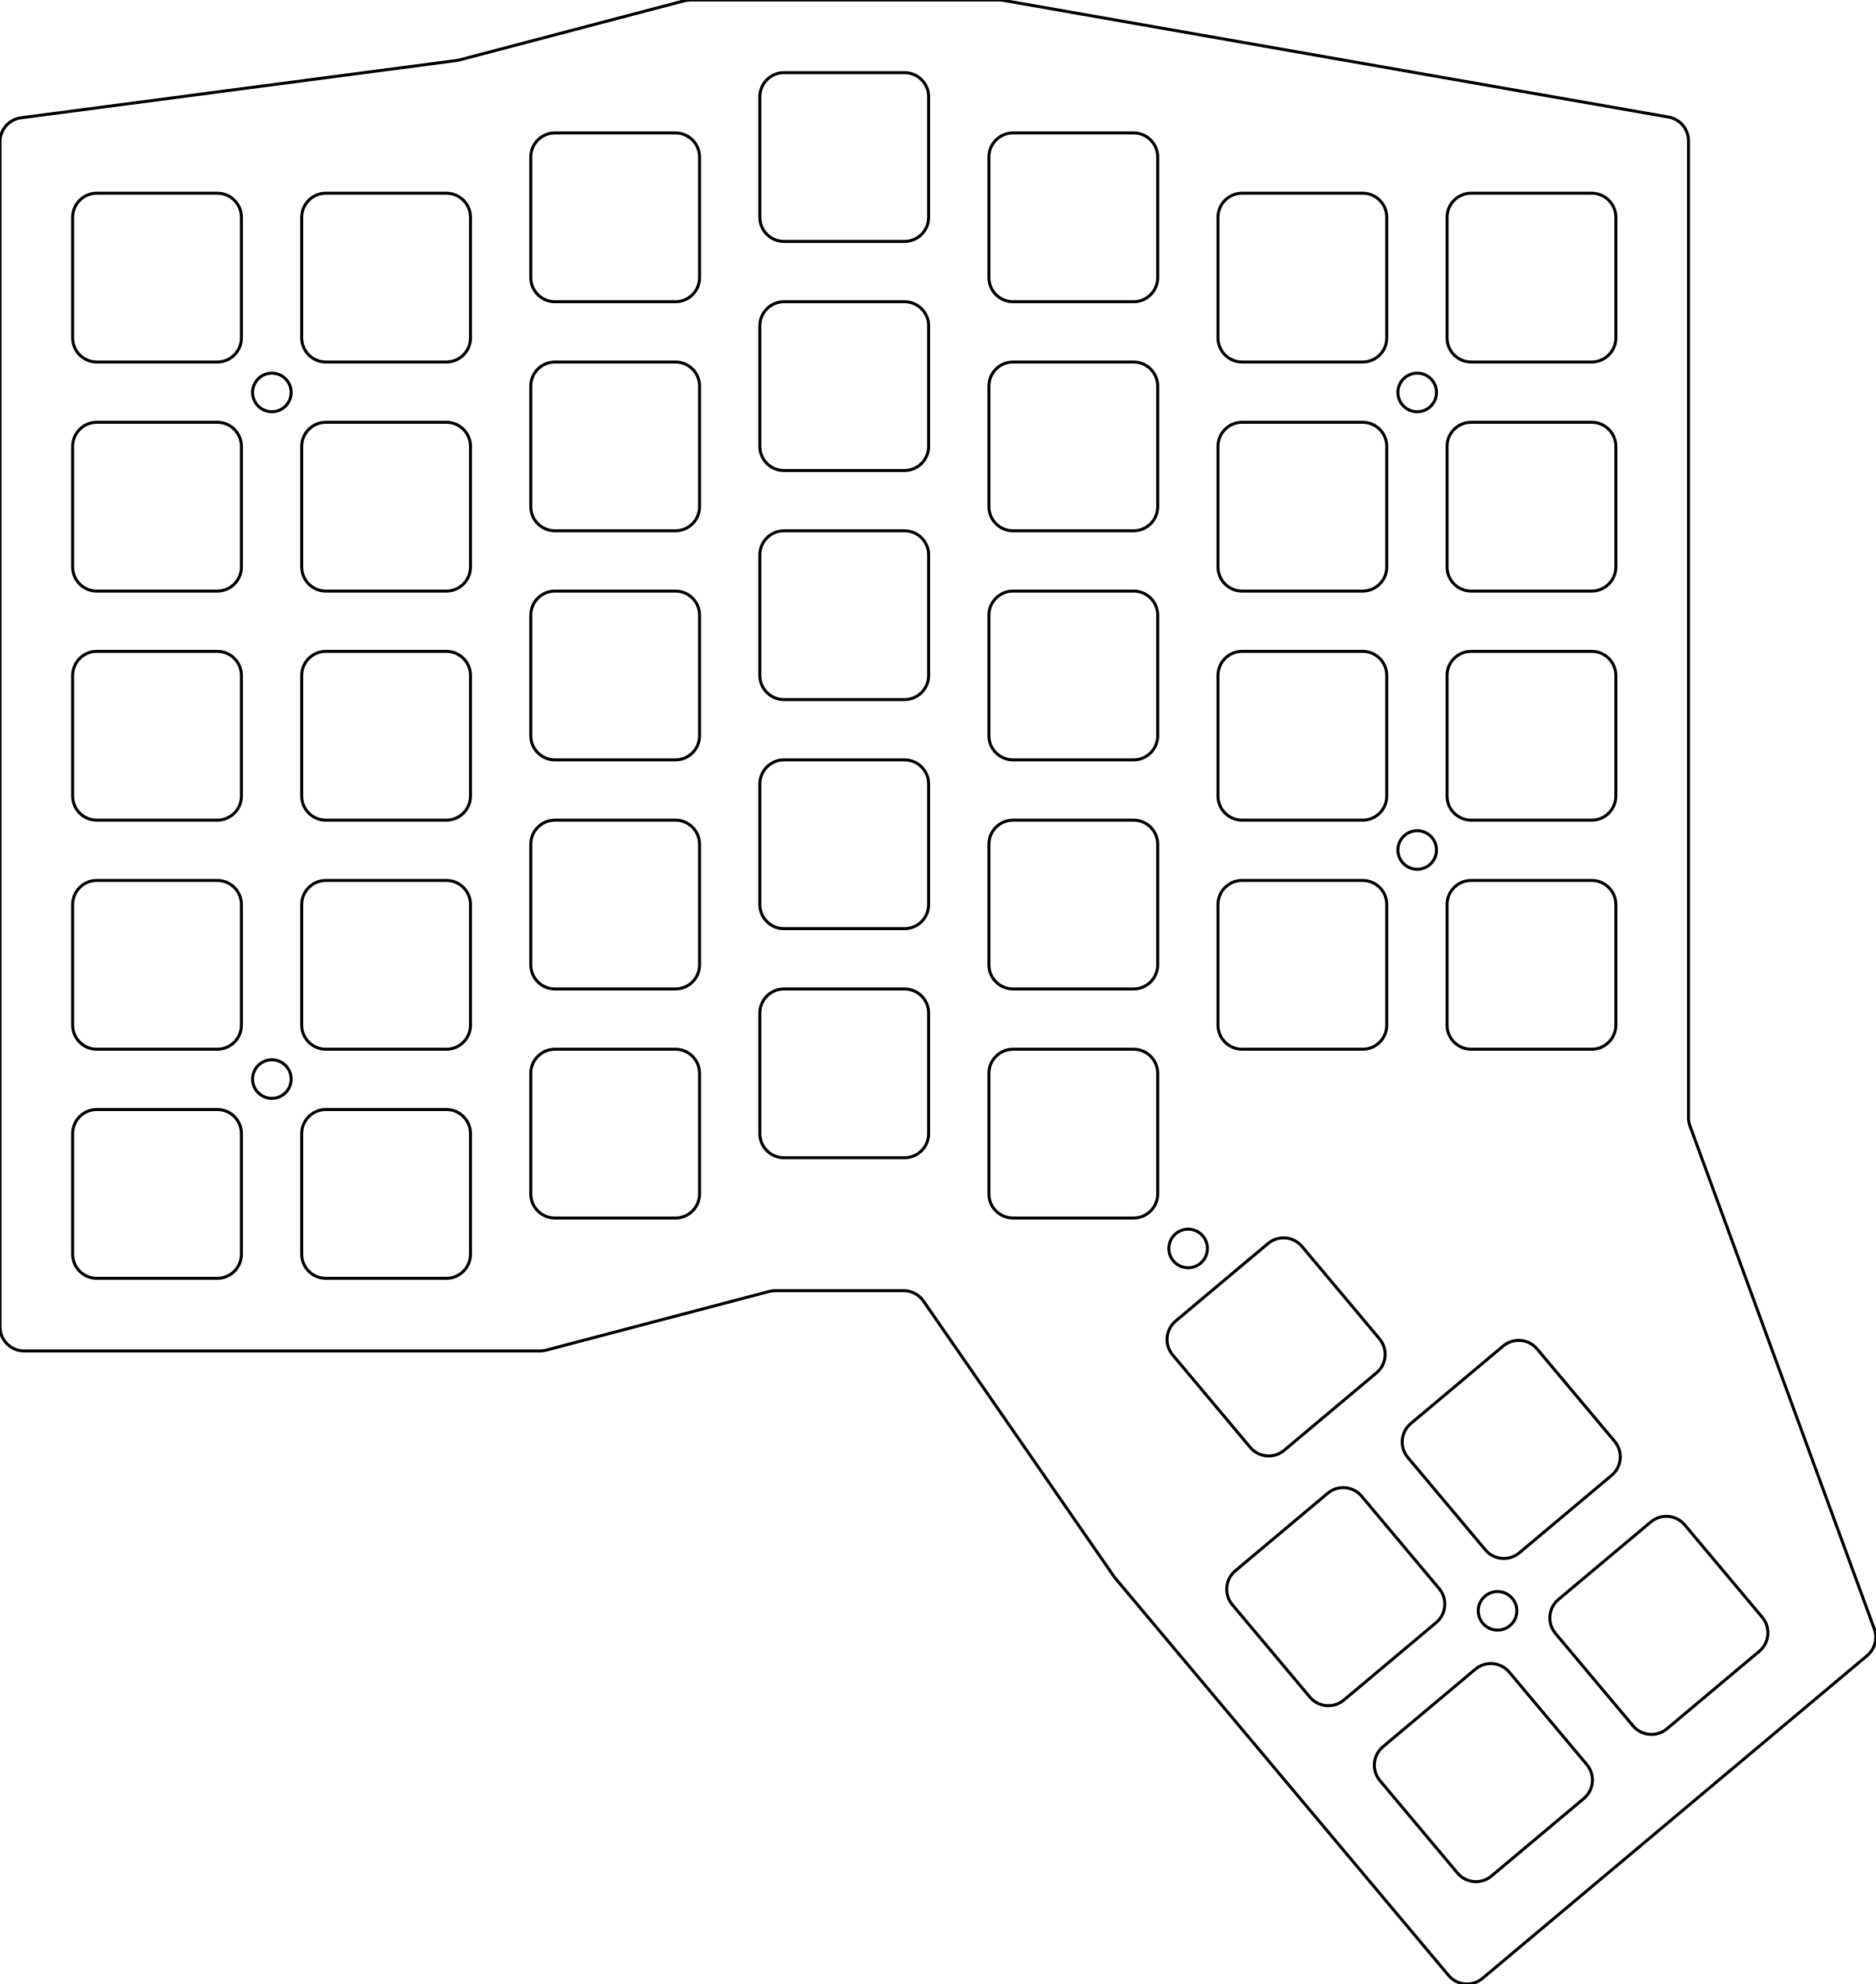
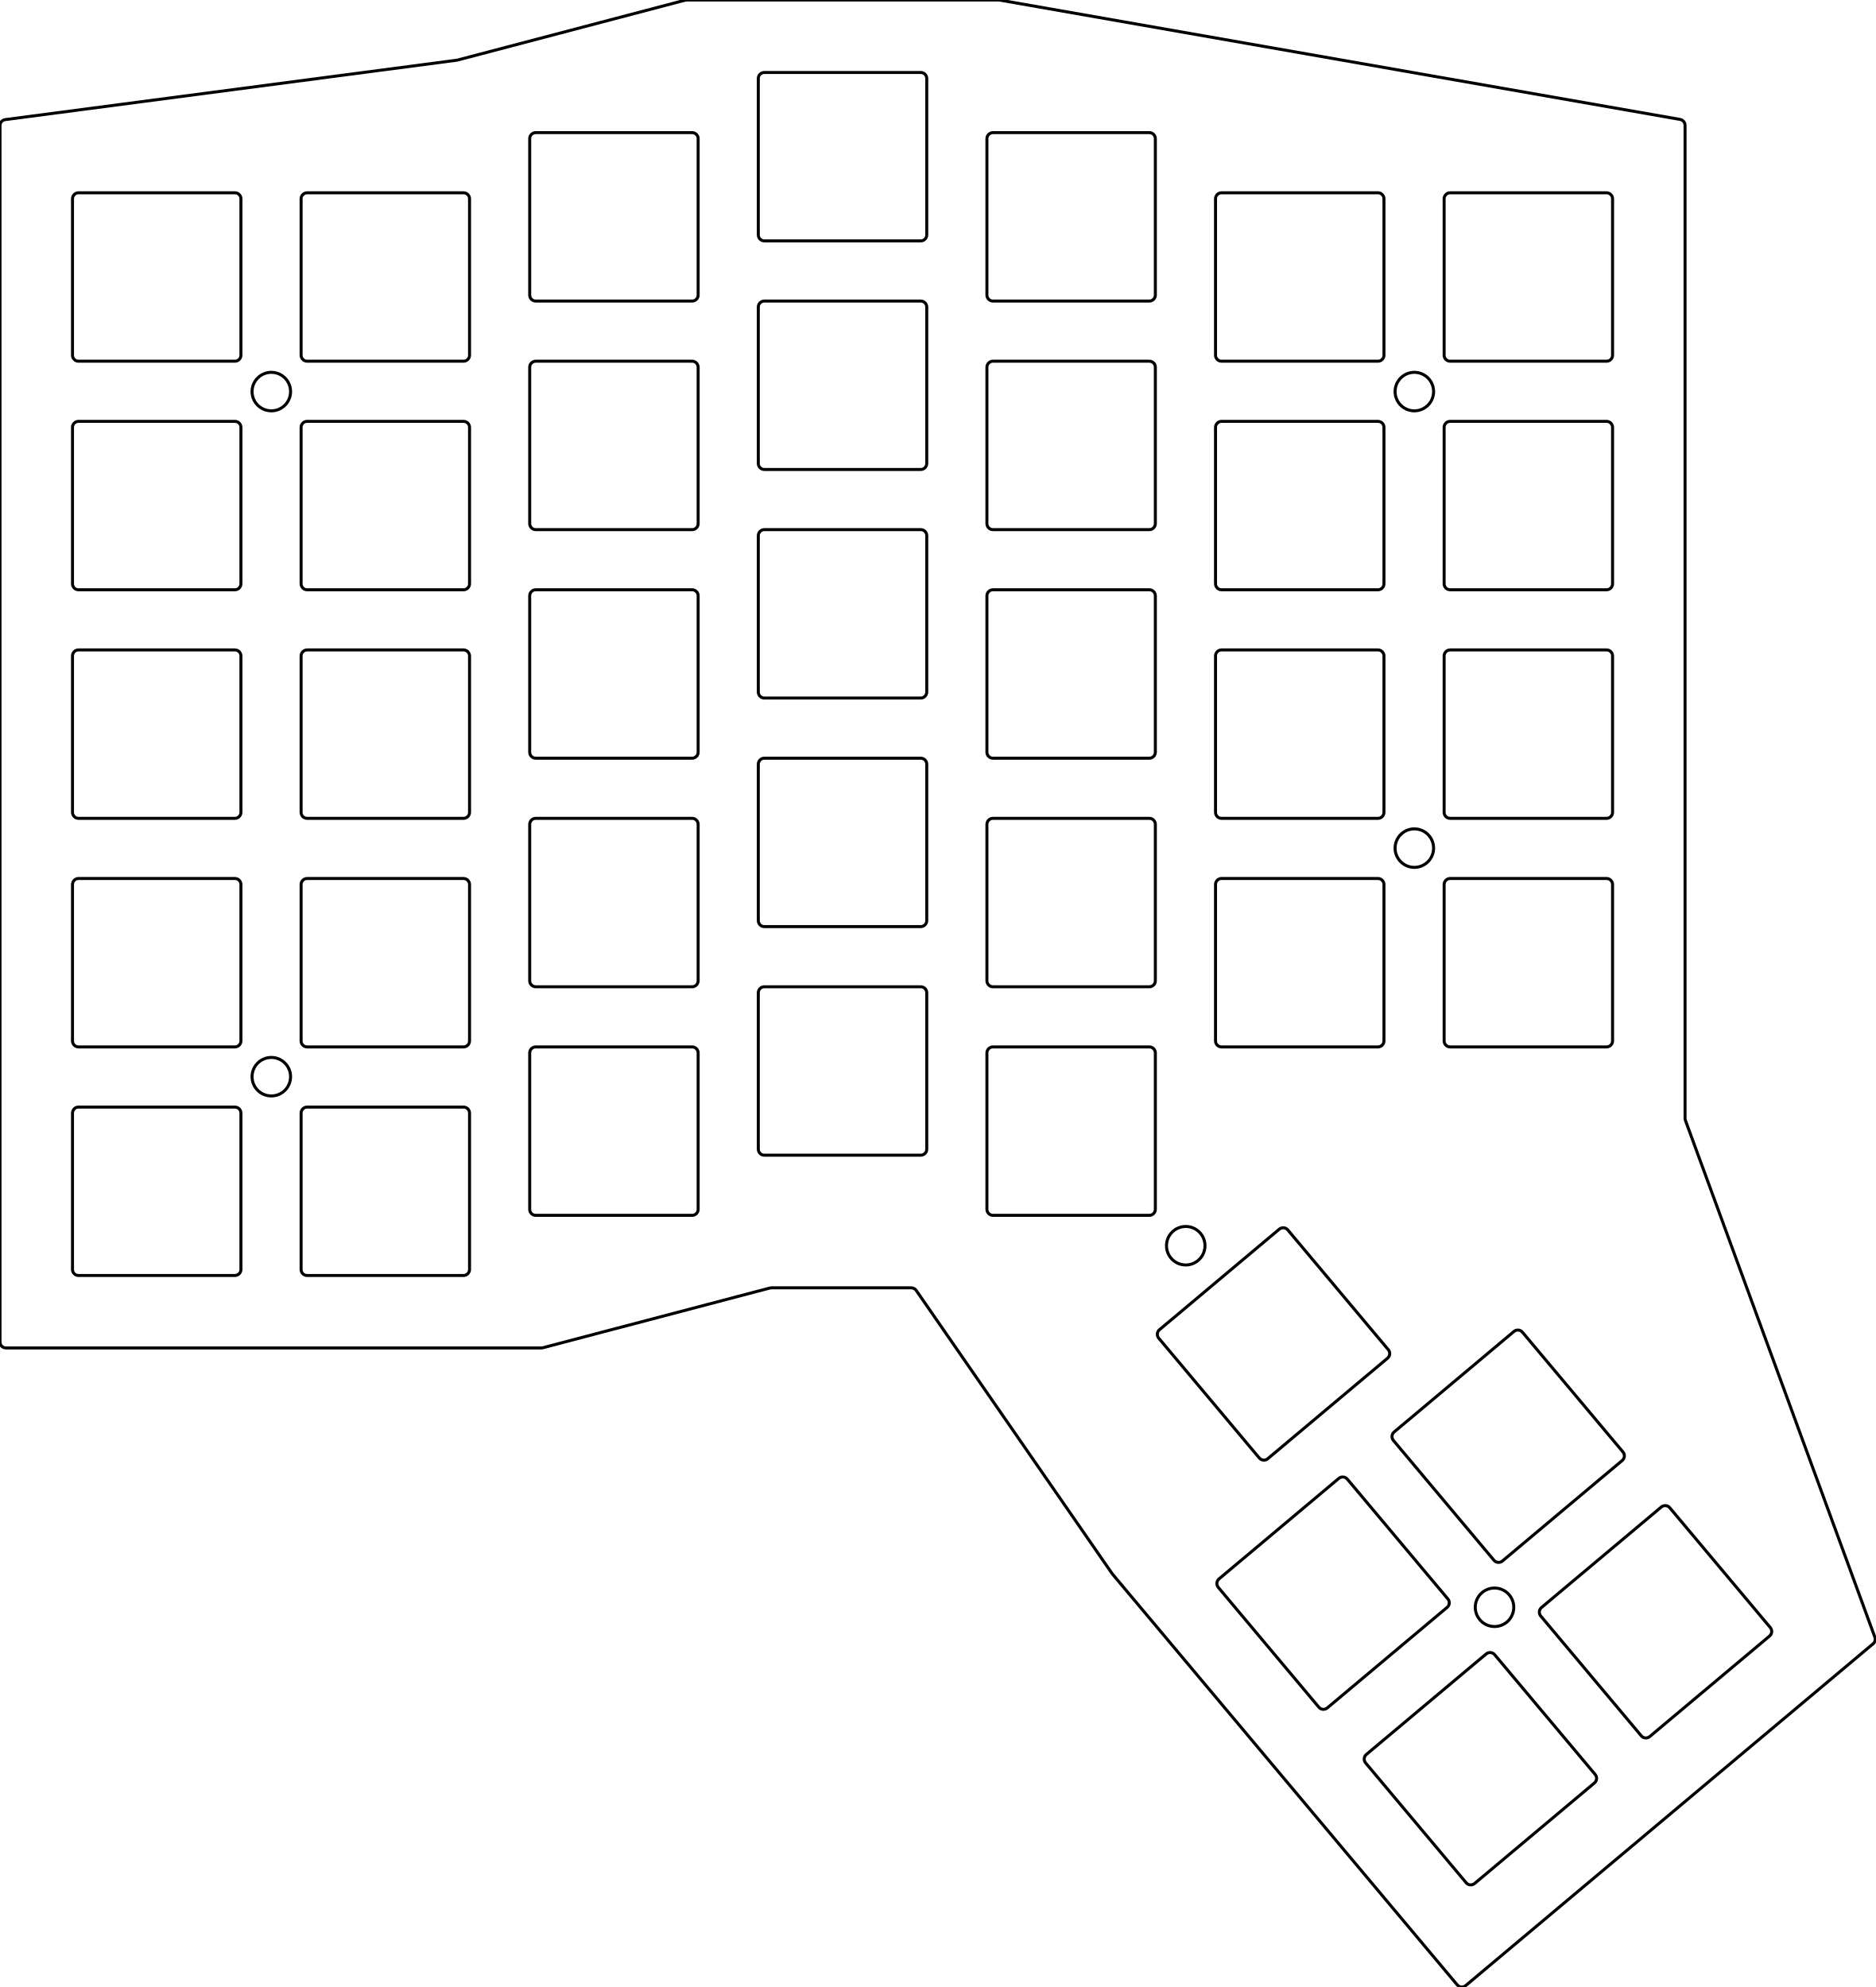
- <svg xmlns="http://www.w3.org/2000/svg" width="155.584mm" height="164.556mm" viewBox="0 0 155.584 164.556">
+ <svg xmlns="http://www.w3.org/2000/svg" width="155.855mm" height="165.169mm" viewBox="0 0 155.855 165.169">
  <g id="svgGroup" stroke-linecap="round" fill-rule="evenodd" font-size="9pt" stroke="#000" stroke-width="0.25mm" fill="none" style="stroke:#000;stroke-width:0.25mm;fill:none">
-     <path d="M 0 110.05 L 0 11.754 A 2 2 0 0 1 1.739 9.771 L 37.874 5.017 A 2 2 0 0 0 38.122 4.968 L 56.75 0.066 A 2 2 0 0 1 57.259 0 L 82.876 0 A 2 2 0 0 1 83.221 0.03 L 138.396 9.71 A 2 2 0 0 1 140.05 11.68 L 140.05 92.695 A 2 2 0 0 0 140.172 93.383 L 155.462 135.098 A 2 2 0 0 1 154.87 137.319 L 122.967 164.088 A 2 2 0 0 1 120.149 163.842 L 92.505 130.897 A 2 2 0 0 1 92.392 130.749 L 76.596 107.912 A 2 2 0 0 0 74.952 107.05 L 64.309 107.05 A 2 2 0 0 0 63.8 107.116 L 45.3 111.984 A 2 2 0 0 1 44.791 112.05 L 2 112.05 A 2 2 0 0 1 0 110.05 Z M 116.774 120.887 L 123.202 128.547 A 2 2 0 0 0 126.019 128.794 L 133.68 122.366 A 2 2 0 0 0 133.926 119.548 L 127.498 111.888 A 2 2 0 0 0 124.681 111.641 L 117.02 118.069 A 2 2 0 0 0 116.774 120.887 Z M 102.219 133.1 L 108.647 140.76 A 2 2 0 0 0 111.464 141.007 L 119.125 134.579 A 2 2 0 0 0 119.371 131.761 L 112.943 124.101 A 2 2 0 0 0 110.126 123.854 L 102.465 130.282 A 2 2 0 0 0 102.219 133.1 Z M 114.464 147.693 L 120.892 155.354 A 2 2 0 0 0 123.709 155.6 L 131.37 149.172 A 2 2 0 0 0 131.616 146.355 L 125.189 138.694 A 2 2 0 0 0 122.371 138.448 L 114.71 144.875 A 2 2 0 0 0 114.464 147.693 Z M 97.27 112.384 L 103.698 120.045 A 2 2 0 0 0 106.516 120.291 L 114.176 113.863 A 2 2 0 0 0 114.423 111.046 L 107.995 103.385 A 2 2 0 0 0 105.177 103.139 L 97.517 109.567 A 2 2 0 0 0 97.27 112.384 Z M 129.019 135.48 L 135.447 143.141 A 2 2 0 0 0 138.264 143.387 L 145.925 136.959 A 2 2 0 0 0 146.171 134.142 L 139.743 126.481 A 2 2 0 0 0 136.926 126.235 L 129.265 132.662 A 2 2 0 0 0 129.019 135.48 Z M 8.025 106.025 L 18.025 106.025 A 2 2 0 0 0 20.025 104.025 L 20.025 94.025 A 2 2 0 0 0 18.025 92.025 L 8.025 92.025 A 2 2 0 0 0 6.025 94.025 L 6.025 104.025 A 2 2 0 0 0 8.025 106.025 Z M 8.025 87.025 L 18.025 87.025 A 2 2 0 0 0 20.025 85.025 L 20.025 75.025 A 2 2 0 0 0 18.025 73.025 L 8.025 73.025 A 2 2 0 0 0 6.025 75.025 L 6.025 85.025 A 2 2 0 0 0 8.025 87.025 Z M 8.025 68.025 L 18.025 68.025 A 2 2 0 0 0 20.025 66.025 L 20.025 56.025 A 2 2 0 0 0 18.025 54.025 L 8.025 54.025 A 2 2 0 0 0 6.025 56.025 L 6.025 66.025 A 2 2 0 0 0 8.025 68.025 Z M 8.025 49.025 L 18.025 49.025 A 2 2 0 0 0 20.025 47.025 L 20.025 37.025 A 2 2 0 0 0 18.025 35.025 L 8.025 35.025 A 2 2 0 0 0 6.025 37.025 L 6.025 47.025 A 2 2 0 0 0 8.025 49.025 Z M 8.025 30.025 L 18.025 30.025 A 2 2 0 0 0 20.025 28.025 L 20.025 18.025 A 2 2 0 0 0 18.025 16.025 L 8.025 16.025 A 2 2 0 0 0 6.025 18.025 L 6.025 28.025 A 2 2 0 0 0 8.025 30.025 Z M 27.025 106.025 L 37.025 106.025 A 2 2 0 0 0 39.025 104.025 L 39.025 94.025 A 2 2 0 0 0 37.025 92.025 L 27.025 92.025 A 2 2 0 0 0 25.025 94.025 L 25.025 104.025 A 2 2 0 0 0 27.025 106.025 Z M 27.025 87.025 L 37.025 87.025 A 2 2 0 0 0 39.025 85.025 L 39.025 75.025 A 2 2 0 0 0 37.025 73.025 L 27.025 73.025 A 2 2 0 0 0 25.025 75.025 L 25.025 85.025 A 2 2 0 0 0 27.025 87.025 Z M 27.025 68.025 L 37.025 68.025 A 2 2 0 0 0 39.025 66.025 L 39.025 56.025 A 2 2 0 0 0 37.025 54.025 L 27.025 54.025 A 2 2 0 0 0 25.025 56.025 L 25.025 66.025 A 2 2 0 0 0 27.025 68.025 Z M 27.025 49.025 L 37.025 49.025 A 2 2 0 0 0 39.025 47.025 L 39.025 37.025 A 2 2 0 0 0 37.025 35.025 L 27.025 35.025 A 2 2 0 0 0 25.025 37.025 L 25.025 47.025 A 2 2 0 0 0 27.025 49.025 Z M 27.025 30.025 L 37.025 30.025 A 2 2 0 0 0 39.025 28.025 L 39.025 18.025 A 2 2 0 0 0 37.025 16.025 L 27.025 16.025 A 2 2 0 0 0 25.025 18.025 L 25.025 28.025 A 2 2 0 0 0 27.025 30.025 Z M 46.025 101.025 L 56.025 101.025 A 2 2 0 0 0 58.025 99.025 L 58.025 89.025 A 2 2 0 0 0 56.025 87.025 L 46.025 87.025 A 2 2 0 0 0 44.025 89.025 L 44.025 99.025 A 2 2 0 0 0 46.025 101.025 Z M 46.025 82.025 L 56.025 82.025 A 2 2 0 0 0 58.025 80.025 L 58.025 70.025 A 2 2 0 0 0 56.025 68.025 L 46.025 68.025 A 2 2 0 0 0 44.025 70.025 L 44.025 80.025 A 2 2 0 0 0 46.025 82.025 Z M 46.025 63.025 L 56.025 63.025 A 2 2 0 0 0 58.025 61.025 L 58.025 51.025 A 2 2 0 0 0 56.025 49.025 L 46.025 49.025 A 2 2 0 0 0 44.025 51.025 L 44.025 61.025 A 2 2 0 0 0 46.025 63.025 Z M 46.025 44.025 L 56.025 44.025 A 2 2 0 0 0 58.025 42.025 L 58.025 32.025 A 2 2 0 0 0 56.025 30.025 L 46.025 30.025 A 2 2 0 0 0 44.025 32.025 L 44.025 42.025 A 2 2 0 0 0 46.025 44.025 Z M 46.025 25.025 L 56.025 25.025 A 2 2 0 0 0 58.025 23.025 L 58.025 13.025 A 2 2 0 0 0 56.025 11.025 L 46.025 11.025 A 2 2 0 0 0 44.025 13.025 L 44.025 23.025 A 2 2 0 0 0 46.025 25.025 Z M 65.025 96.025 L 75.025 96.025 A 2 2 0 0 0 77.025 94.025 L 77.025 84.025 A 2 2 0 0 0 75.025 82.025 L 65.025 82.025 A 2 2 0 0 0 63.025 84.025 L 63.025 94.025 A 2 2 0 0 0 65.025 96.025 Z M 65.025 77.025 L 75.025 77.025 A 2 2 0 0 0 77.025 75.025 L 77.025 65.025 A 2 2 0 0 0 75.025 63.025 L 65.025 63.025 A 2 2 0 0 0 63.025 65.025 L 63.025 75.025 A 2 2 0 0 0 65.025 77.025 Z M 65.025 58.025 L 75.025 58.025 A 2 2 0 0 0 77.025 56.025 L 77.025 46.025 A 2 2 0 0 0 75.025 44.025 L 65.025 44.025 A 2 2 0 0 0 63.025 46.025 L 63.025 56.025 A 2 2 0 0 0 65.025 58.025 Z M 65.025 39.025 L 75.025 39.025 A 2 2 0 0 0 77.025 37.025 L 77.025 27.025 A 2 2 0 0 0 75.025 25.025 L 65.025 25.025 A 2 2 0 0 0 63.025 27.025 L 63.025 37.025 A 2 2 0 0 0 65.025 39.025 Z M 65.025 20.025 L 75.025 20.025 A 2 2 0 0 0 77.025 18.025 L 77.025 8.025 A 2 2 0 0 0 75.025 6.025 L 65.025 6.025 A 2 2 0 0 0 63.025 8.025 L 63.025 18.025 A 2 2 0 0 0 65.025 20.025 Z M 84.025 101.025 L 94.025 101.025 A 2 2 0 0 0 96.025 99.025 L 96.025 89.025 A 2 2 0 0 0 94.025 87.025 L 84.025 87.025 A 2 2 0 0 0 82.025 89.025 L 82.025 99.025 A 2 2 0 0 0 84.025 101.025 Z M 84.025 82.025 L 94.025 82.025 A 2 2 0 0 0 96.025 80.025 L 96.025 70.025 A 2 2 0 0 0 94.025 68.025 L 84.025 68.025 A 2 2 0 0 0 82.025 70.025 L 82.025 80.025 A 2 2 0 0 0 84.025 82.025 Z M 84.025 63.025 L 94.025 63.025 A 2 2 0 0 0 96.025 61.025 L 96.025 51.025 A 2 2 0 0 0 94.025 49.025 L 84.025 49.025 A 2 2 0 0 0 82.025 51.025 L 82.025 61.025 A 2 2 0 0 0 84.025 63.025 Z M 84.025 44.025 L 94.025 44.025 A 2 2 0 0 0 96.025 42.025 L 96.025 32.025 A 2 2 0 0 0 94.025 30.025 L 84.025 30.025 A 2 2 0 0 0 82.025 32.025 L 82.025 42.025 A 2 2 0 0 0 84.025 44.025 Z M 84.025 25.025 L 94.025 25.025 A 2 2 0 0 0 96.025 23.025 L 96.025 13.025 A 2 2 0 0 0 94.025 11.025 L 84.025 11.025 A 2 2 0 0 0 82.025 13.025 L 82.025 23.025 A 2 2 0 0 0 84.025 25.025 Z M 103.025 87.025 L 113.025 87.025 A 2 2 0 0 0 115.025 85.025 L 115.025 75.025 A 2 2 0 0 0 113.025 73.025 L 103.025 73.025 A 2 2 0 0 0 101.025 75.025 L 101.025 85.025 A 2 2 0 0 0 103.025 87.025 Z M 103.025 68.025 L 113.025 68.025 A 2 2 0 0 0 115.025 66.025 L 115.025 56.025 A 2 2 0 0 0 113.025 54.025 L 103.025 54.025 A 2 2 0 0 0 101.025 56.025 L 101.025 66.025 A 2 2 0 0 0 103.025 68.025 Z M 103.025 49.025 L 113.025 49.025 A 2 2 0 0 0 115.025 47.025 L 115.025 37.025 A 2 2 0 0 0 113.025 35.025 L 103.025 35.025 A 2 2 0 0 0 101.025 37.025 L 101.025 47.025 A 2 2 0 0 0 103.025 49.025 Z M 103.025 30.025 L 113.025 30.025 A 2 2 0 0 0 115.025 28.025 L 115.025 18.025 A 2 2 0 0 0 113.025 16.025 L 103.025 16.025 A 2 2 0 0 0 101.025 18.025 L 101.025 28.025 A 2 2 0 0 0 103.025 30.025 Z M 122.025 87.025 L 132.025 87.025 A 2 2 0 0 0 134.025 85.025 L 134.025 75.025 A 2 2 0 0 0 132.025 73.025 L 122.025 73.025 A 2 2 0 0 0 120.025 75.025 L 120.025 85.025 A 2 2 0 0 0 122.025 87.025 Z M 122.025 68.025 L 132.025 68.025 A 2 2 0 0 0 134.025 66.025 L 134.025 56.025 A 2 2 0 0 0 132.025 54.025 L 122.025 54.025 A 2 2 0 0 0 120.025 56.025 L 120.025 66.025 A 2 2 0 0 0 122.025 68.025 Z M 122.025 49.025 L 132.025 49.025 A 2 2 0 0 0 134.025 47.025 L 134.025 37.025 A 2 2 0 0 0 132.025 35.025 L 122.025 35.025 A 2 2 0 0 0 120.025 37.025 L 120.025 47.025 A 2 2 0 0 0 122.025 49.025 Z M 122.025 30.025 L 132.025 30.025 A 2 2 0 0 0 134.025 28.025 L 134.025 18.025 A 2 2 0 0 0 132.025 16.025 L 122.025 16.025 A 2 2 0 0 0 120.025 18.025 L 120.025 28.025 A 2 2 0 0 0 122.025 30.025 Z M 22.55 32.55 m -1.6 0 a 1.6 1.6 0 0 1 3.2 0 a 1.6 1.6 0 0 1 -3.2 0 z M 117.55 32.55 m -1.6 0 a 1.6 1.6 0 0 1 3.2 0 a 1.6 1.6 0 0 1 -3.2 0 z M 22.55 89.5 m -1.6 0 a 1.6 1.6 0 0 1 3.2 0 a 1.6 1.6 0 0 1 -3.2 0 z M 98.55 103.55 m -1.6 0 a 1.6 1.6 0 0 1 3.2 0 a 1.6 1.6 0 0 1 -3.2 0 z M 124.214 133.605 m -1.6 0 a 1.6 1.6 0 0 1 3.2 0 a 1.6 1.6 0 0 1 -3.2 0 z M 117.55 70.5 m -1.6 0 a 1.6 1.6 0 0 1 3.2 0 a 1.6 1.6 0 0 1 -3.2 0 z" vector-effect="non-scaling-stroke" />
+     <path d="M 0 111.55 L 0 10.439 A 0.5 0.5 0 0 1 0.435 9.943 L 37.969 5.004 A 0.5 0.5 0 0 0 38.031 4.992 L 56.937 0.016 A 0.5 0.5 0 0 1 57.065 0 L 83.006 0 A 0.5 0.5 0 0 1 83.093 0.008 L 139.636 9.927 A 0.5 0.5 0 0 1 140.05 10.42 L 140.05 92.961 A 0.5 0.5 0 0 0 140.081 93.133 L 155.824 136.087 A 0.5 0.5 0 0 1 155.676 136.642 L 121.818 165.052 A 0.5 0.5 0 0 1 121.113 164.991 L 92.46 130.843 A 0.5 0.5 0 0 1 92.432 130.806 L 76.149 107.266 A 0.5 0.5 0 0 0 75.738 107.05 L 64.115 107.05 A 0.5 0.5 0 0 0 63.987 107.066 L 45.113 112.034 A 0.5 0.5 0 0 1 44.985 112.05 L 0.5 112.05 A 0.5 0.5 0 0 1 0 111.55 Z M 128.055 134.331 L 136.411 144.29 A 0.5 0.5 0 0 0 137.115 144.351 L 147.074 135.995 A 0.5 0.5 0 0 0 147.135 135.291 L 138.779 125.332 A 0.5 0.5 0 0 0 138.075 125.27 L 128.116 133.627 A 0.5 0.5 0 0 0 128.055 134.331 Z M 113.5 146.544 L 121.856 156.503 A 0.5 0.5 0 0 0 122.56 156.564 L 132.519 148.208 A 0.5 0.5 0 0 0 132.581 147.504 L 124.224 137.545 A 0.5 0.5 0 0 0 123.52 137.483 L 113.561 145.84 A 0.5 0.5 0 0 0 113.5 146.544 Z M 115.81 119.738 L 124.166 129.696 A 0.5 0.5 0 0 0 124.87 129.758 L 134.829 121.402 A 0.5 0.5 0 0 0 134.89 120.697 L 126.534 110.739 A 0.5 0.5 0 0 0 125.83 110.677 L 115.871 119.033 A 0.5 0.5 0 0 0 115.81 119.738 Z M 96.306 111.235 L 104.662 121.194 A 0.5 0.5 0 0 0 105.367 121.255 L 115.325 112.899 A 0.5 0.5 0 0 0 115.387 112.195 L 107.031 102.236 A 0.5 0.5 0 0 0 106.326 102.175 L 96.368 110.531 A 0.5 0.5 0 0 0 96.306 111.235 Z M 101.255 131.951 L 109.611 141.909 A 0.5 0.5 0 0 0 110.315 141.971 L 120.274 133.615 A 0.5 0.5 0 0 0 120.336 132.91 L 111.979 122.952 A 0.5 0.5 0 0 0 111.275 122.89 L 101.316 131.246 A 0.5 0.5 0 0 0 101.255 131.951 Z M 6.525 106.025 L 19.525 106.025 A 0.5 0.5 0 0 0 20.025 105.525 L 20.025 92.525 A 0.5 0.5 0 0 0 19.525 92.025 L 6.525 92.025 A 0.5 0.5 0 0 0 6.025 92.525 L 6.025 105.525 A 0.5 0.5 0 0 0 6.525 106.025 Z M 6.525 87.025 L 19.525 87.025 A 0.5 0.5 0 0 0 20.025 86.525 L 20.025 73.525 A 0.5 0.5 0 0 0 19.525 73.025 L 6.525 73.025 A 0.5 0.5 0 0 0 6.025 73.525 L 6.025 86.525 A 0.5 0.5 0 0 0 6.525 87.025 Z M 6.525 68.025 L 19.525 68.025 A 0.5 0.5 0 0 0 20.025 67.525 L 20.025 54.525 A 0.5 0.5 0 0 0 19.525 54.025 L 6.525 54.025 A 0.5 0.5 0 0 0 6.025 54.525 L 6.025 67.525 A 0.5 0.5 0 0 0 6.525 68.025 Z M 6.525 49.025 L 19.525 49.025 A 0.5 0.5 0 0 0 20.025 48.525 L 20.025 35.525 A 0.5 0.5 0 0 0 19.525 35.025 L 6.525 35.025 A 0.5 0.5 0 0 0 6.025 35.525 L 6.025 48.525 A 0.5 0.5 0 0 0 6.525 49.025 Z M 6.525 30.025 L 19.525 30.025 A 0.5 0.5 0 0 0 20.025 29.525 L 20.025 16.525 A 0.5 0.5 0 0 0 19.525 16.025 L 6.525 16.025 A 0.5 0.5 0 0 0 6.025 16.525 L 6.025 29.525 A 0.5 0.5 0 0 0 6.525 30.025 Z M 25.525 106.025 L 38.525 106.025 A 0.5 0.5 0 0 0 39.025 105.525 L 39.025 92.525 A 0.5 0.5 0 0 0 38.525 92.025 L 25.525 92.025 A 0.5 0.5 0 0 0 25.025 92.525 L 25.025 105.525 A 0.5 0.5 0 0 0 25.525 106.025 Z M 25.525 87.025 L 38.525 87.025 A 0.5 0.5 0 0 0 39.025 86.525 L 39.025 73.525 A 0.5 0.5 0 0 0 38.525 73.025 L 25.525 73.025 A 0.5 0.5 0 0 0 25.025 73.525 L 25.025 86.525 A 0.5 0.5 0 0 0 25.525 87.025 Z M 25.525 68.025 L 38.525 68.025 A 0.5 0.5 0 0 0 39.025 67.525 L 39.025 54.525 A 0.5 0.5 0 0 0 38.525 54.025 L 25.525 54.025 A 0.5 0.5 0 0 0 25.025 54.525 L 25.025 67.525 A 0.5 0.5 0 0 0 25.525 68.025 Z M 25.525 49.025 L 38.525 49.025 A 0.5 0.5 0 0 0 39.025 48.525 L 39.025 35.525 A 0.5 0.5 0 0 0 38.525 35.025 L 25.525 35.025 A 0.5 0.5 0 0 0 25.025 35.525 L 25.025 48.525 A 0.5 0.5 0 0 0 25.525 49.025 Z M 25.525 30.025 L 38.525 30.025 A 0.5 0.5 0 0 0 39.025 29.525 L 39.025 16.525 A 0.5 0.5 0 0 0 38.525 16.025 L 25.525 16.025 A 0.5 0.5 0 0 0 25.025 16.525 L 25.025 29.525 A 0.5 0.5 0 0 0 25.525 30.025 Z M 44.525 101.025 L 57.525 101.025 A 0.5 0.5 0 0 0 58.025 100.525 L 58.025 87.525 A 0.5 0.5 0 0 0 57.525 87.025 L 44.525 87.025 A 0.5 0.5 0 0 0 44.025 87.525 L 44.025 100.525 A 0.5 0.5 0 0 0 44.525 101.025 Z M 44.525 82.025 L 57.525 82.025 A 0.5 0.5 0 0 0 58.025 81.525 L 58.025 68.525 A 0.5 0.5 0 0 0 57.525 68.025 L 44.525 68.025 A 0.5 0.5 0 0 0 44.025 68.525 L 44.025 81.525 A 0.5 0.5 0 0 0 44.525 82.025 Z M 44.525 63.025 L 57.525 63.025 A 0.5 0.5 0 0 0 58.025 62.525 L 58.025 49.525 A 0.5 0.5 0 0 0 57.525 49.025 L 44.525 49.025 A 0.5 0.5 0 0 0 44.025 49.525 L 44.025 62.525 A 0.5 0.5 0 0 0 44.525 63.025 Z M 44.525 44.025 L 57.525 44.025 A 0.5 0.5 0 0 0 58.025 43.525 L 58.025 30.525 A 0.5 0.5 0 0 0 57.525 30.025 L 44.525 30.025 A 0.5 0.5 0 0 0 44.025 30.525 L 44.025 43.525 A 0.5 0.5 0 0 0 44.525 44.025 Z M 44.525 25.025 L 57.525 25.025 A 0.5 0.5 0 0 0 58.025 24.525 L 58.025 11.525 A 0.5 0.5 0 0 0 57.525 11.025 L 44.525 11.025 A 0.5 0.5 0 0 0 44.025 11.525 L 44.025 24.525 A 0.5 0.5 0 0 0 44.525 25.025 Z M 63.525 96.025 L 76.525 96.025 A 0.5 0.5 0 0 0 77.025 95.525 L 77.025 82.525 A 0.5 0.5 0 0 0 76.525 82.025 L 63.525 82.025 A 0.5 0.5 0 0 0 63.025 82.525 L 63.025 95.525 A 0.5 0.5 0 0 0 63.525 96.025 Z M 63.525 77.025 L 76.525 77.025 A 0.5 0.5 0 0 0 77.025 76.525 L 77.025 63.525 A 0.5 0.5 0 0 0 76.525 63.025 L 63.525 63.025 A 0.5 0.5 0 0 0 63.025 63.525 L 63.025 76.525 A 0.5 0.5 0 0 0 63.525 77.025 Z M 63.525 58.025 L 76.525 58.025 A 0.5 0.5 0 0 0 77.025 57.525 L 77.025 44.525 A 0.5 0.5 0 0 0 76.525 44.025 L 63.525 44.025 A 0.5 0.5 0 0 0 63.025 44.525 L 63.025 57.525 A 0.5 0.5 0 0 0 63.525 58.025 Z M 63.525 39.025 L 76.525 39.025 A 0.5 0.5 0 0 0 77.025 38.525 L 77.025 25.525 A 0.5 0.5 0 0 0 76.525 25.025 L 63.525 25.025 A 0.5 0.5 0 0 0 63.025 25.525 L 63.025 38.525 A 0.5 0.5 0 0 0 63.525 39.025 Z M 63.525 20.025 L 76.525 20.025 A 0.5 0.5 0 0 0 77.025 19.525 L 77.025 6.525 A 0.5 0.5 0 0 0 76.525 6.025 L 63.525 6.025 A 0.5 0.5 0 0 0 63.025 6.525 L 63.025 19.525 A 0.5 0.5 0 0 0 63.525 20.025 Z M 82.525 101.025 L 95.525 101.025 A 0.5 0.5 0 0 0 96.025 100.525 L 96.025 87.525 A 0.5 0.5 0 0 0 95.525 87.025 L 82.525 87.025 A 0.5 0.5 0 0 0 82.025 87.525 L 82.025 100.525 A 0.5 0.5 0 0 0 82.525 101.025 Z M 82.525 82.025 L 95.525 82.025 A 0.5 0.5 0 0 0 96.025 81.525 L 96.025 68.525 A 0.5 0.5 0 0 0 95.525 68.025 L 82.525 68.025 A 0.5 0.5 0 0 0 82.025 68.525 L 82.025 81.525 A 0.5 0.5 0 0 0 82.525 82.025 Z M 82.525 63.025 L 95.525 63.025 A 0.5 0.5 0 0 0 96.025 62.525 L 96.025 49.525 A 0.5 0.5 0 0 0 95.525 49.025 L 82.525 49.025 A 0.5 0.5 0 0 0 82.025 49.525 L 82.025 62.525 A 0.5 0.5 0 0 0 82.525 63.025 Z M 82.525 44.025 L 95.525 44.025 A 0.5 0.5 0 0 0 96.025 43.525 L 96.025 30.525 A 0.5 0.5 0 0 0 95.525 30.025 L 82.525 30.025 A 0.5 0.5 0 0 0 82.025 30.525 L 82.025 43.525 A 0.5 0.5 0 0 0 82.525 44.025 Z M 82.525 25.025 L 95.525 25.025 A 0.5 0.5 0 0 0 96.025 24.525 L 96.025 11.525 A 0.5 0.5 0 0 0 95.525 11.025 L 82.525 11.025 A 0.5 0.5 0 0 0 82.025 11.525 L 82.025 24.525 A 0.5 0.5 0 0 0 82.525 25.025 Z M 101.525 87.025 L 114.525 87.025 A 0.5 0.5 0 0 0 115.025 86.525 L 115.025 73.525 A 0.5 0.5 0 0 0 114.525 73.025 L 101.525 73.025 A 0.5 0.5 0 0 0 101.025 73.525 L 101.025 86.525 A 0.5 0.5 0 0 0 101.525 87.025 Z M 101.525 68.025 L 114.525 68.025 A 0.5 0.5 0 0 0 115.025 67.525 L 115.025 54.525 A 0.5 0.5 0 0 0 114.525 54.025 L 101.525 54.025 A 0.5 0.5 0 0 0 101.025 54.525 L 101.025 67.525 A 0.5 0.5 0 0 0 101.525 68.025 Z M 101.525 49.025 L 114.525 49.025 A 0.5 0.5 0 0 0 115.025 48.525 L 115.025 35.525 A 0.5 0.5 0 0 0 114.525 35.025 L 101.525 35.025 A 0.5 0.5 0 0 0 101.025 35.525 L 101.025 48.525 A 0.5 0.5 0 0 0 101.525 49.025 Z M 101.525 30.025 L 114.525 30.025 A 0.5 0.5 0 0 0 115.025 29.525 L 115.025 16.525 A 0.5 0.5 0 0 0 114.525 16.025 L 101.525 16.025 A 0.5 0.5 0 0 0 101.025 16.525 L 101.025 29.525 A 0.5 0.5 0 0 0 101.525 30.025 Z M 120.525 87.025 L 133.525 87.025 A 0.5 0.5 0 0 0 134.025 86.525 L 134.025 73.525 A 0.5 0.5 0 0 0 133.525 73.025 L 120.525 73.025 A 0.5 0.5 0 0 0 120.025 73.525 L 120.025 86.525 A 0.5 0.5 0 0 0 120.525 87.025 Z M 120.525 68.025 L 133.525 68.025 A 0.5 0.5 0 0 0 134.025 67.525 L 134.025 54.525 A 0.5 0.5 0 0 0 133.525 54.025 L 120.525 54.025 A 0.5 0.5 0 0 0 120.025 54.525 L 120.025 67.525 A 0.5 0.5 0 0 0 120.525 68.025 Z M 120.525 49.025 L 133.525 49.025 A 0.5 0.5 0 0 0 134.025 48.525 L 134.025 35.525 A 0.5 0.5 0 0 0 133.525 35.025 L 120.525 35.025 A 0.5 0.5 0 0 0 120.025 35.525 L 120.025 48.525 A 0.5 0.5 0 0 0 120.525 49.025 Z M 120.525 30.025 L 133.525 30.025 A 0.5 0.5 0 0 0 134.025 29.525 L 134.025 16.525 A 0.5 0.5 0 0 0 133.525 16.025 L 120.525 16.025 A 0.5 0.5 0 0 0 120.025 16.525 L 120.025 29.525 A 0.5 0.5 0 0 0 120.525 30.025 Z M 22.55 32.55 m -1.6 0 a 1.6 1.6 0 0 1 3.2 0 a 1.6 1.6 0 0 1 -3.2 0 z M 117.55 32.55 m -1.6 0 a 1.6 1.6 0 0 1 3.2 0 a 1.6 1.6 0 0 1 -3.2 0 z M 22.55 89.5 m -1.6 0 a 1.6 1.6 0 0 1 3.2 0 a 1.6 1.6 0 0 1 -3.2 0 z M 98.55 103.55 m -1.6 0 a 1.6 1.6 0 0 1 3.2 0 a 1.6 1.6 0 0 1 -3.2 0 z M 124.214 133.605 m -1.6 0 a 1.6 1.6 0 0 1 3.2 0 a 1.6 1.6 0 0 1 -3.2 0 z M 117.55 70.5 m -1.6 0 a 1.6 1.6 0 0 1 3.2 0 a 1.6 1.6 0 0 1 -3.2 0 z" vector-effect="non-scaling-stroke" />
  </g>
</svg>
